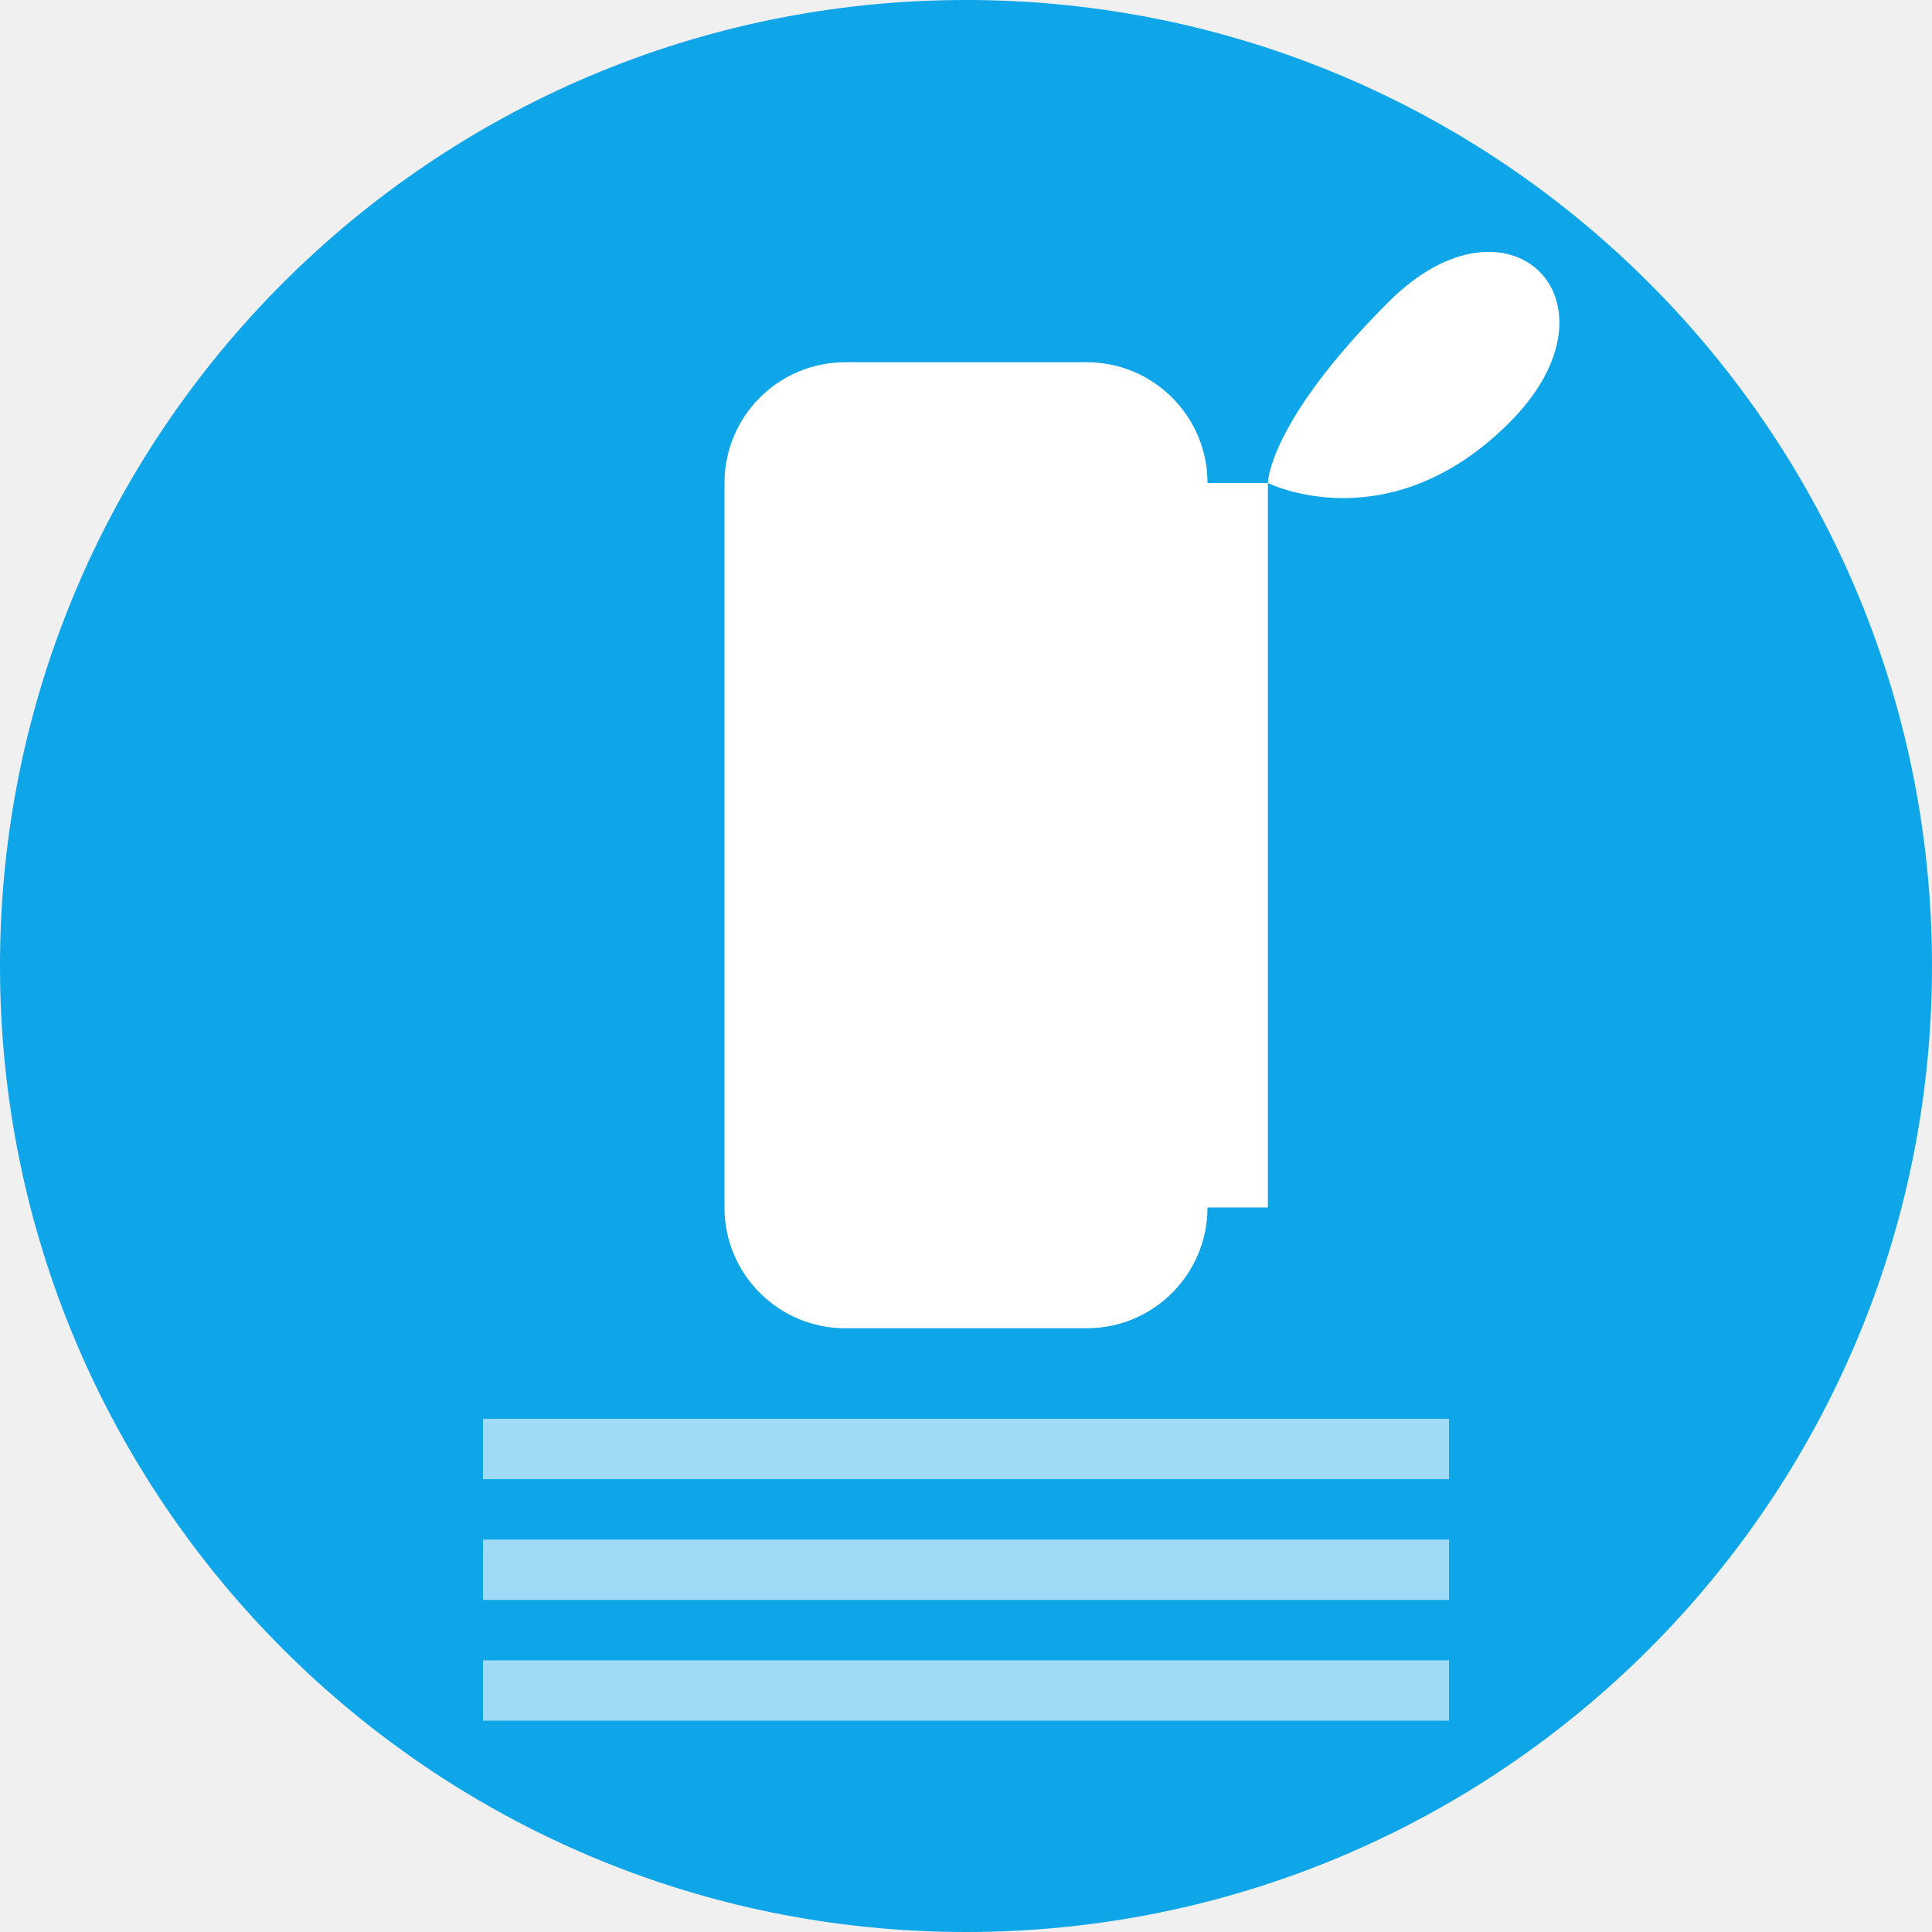
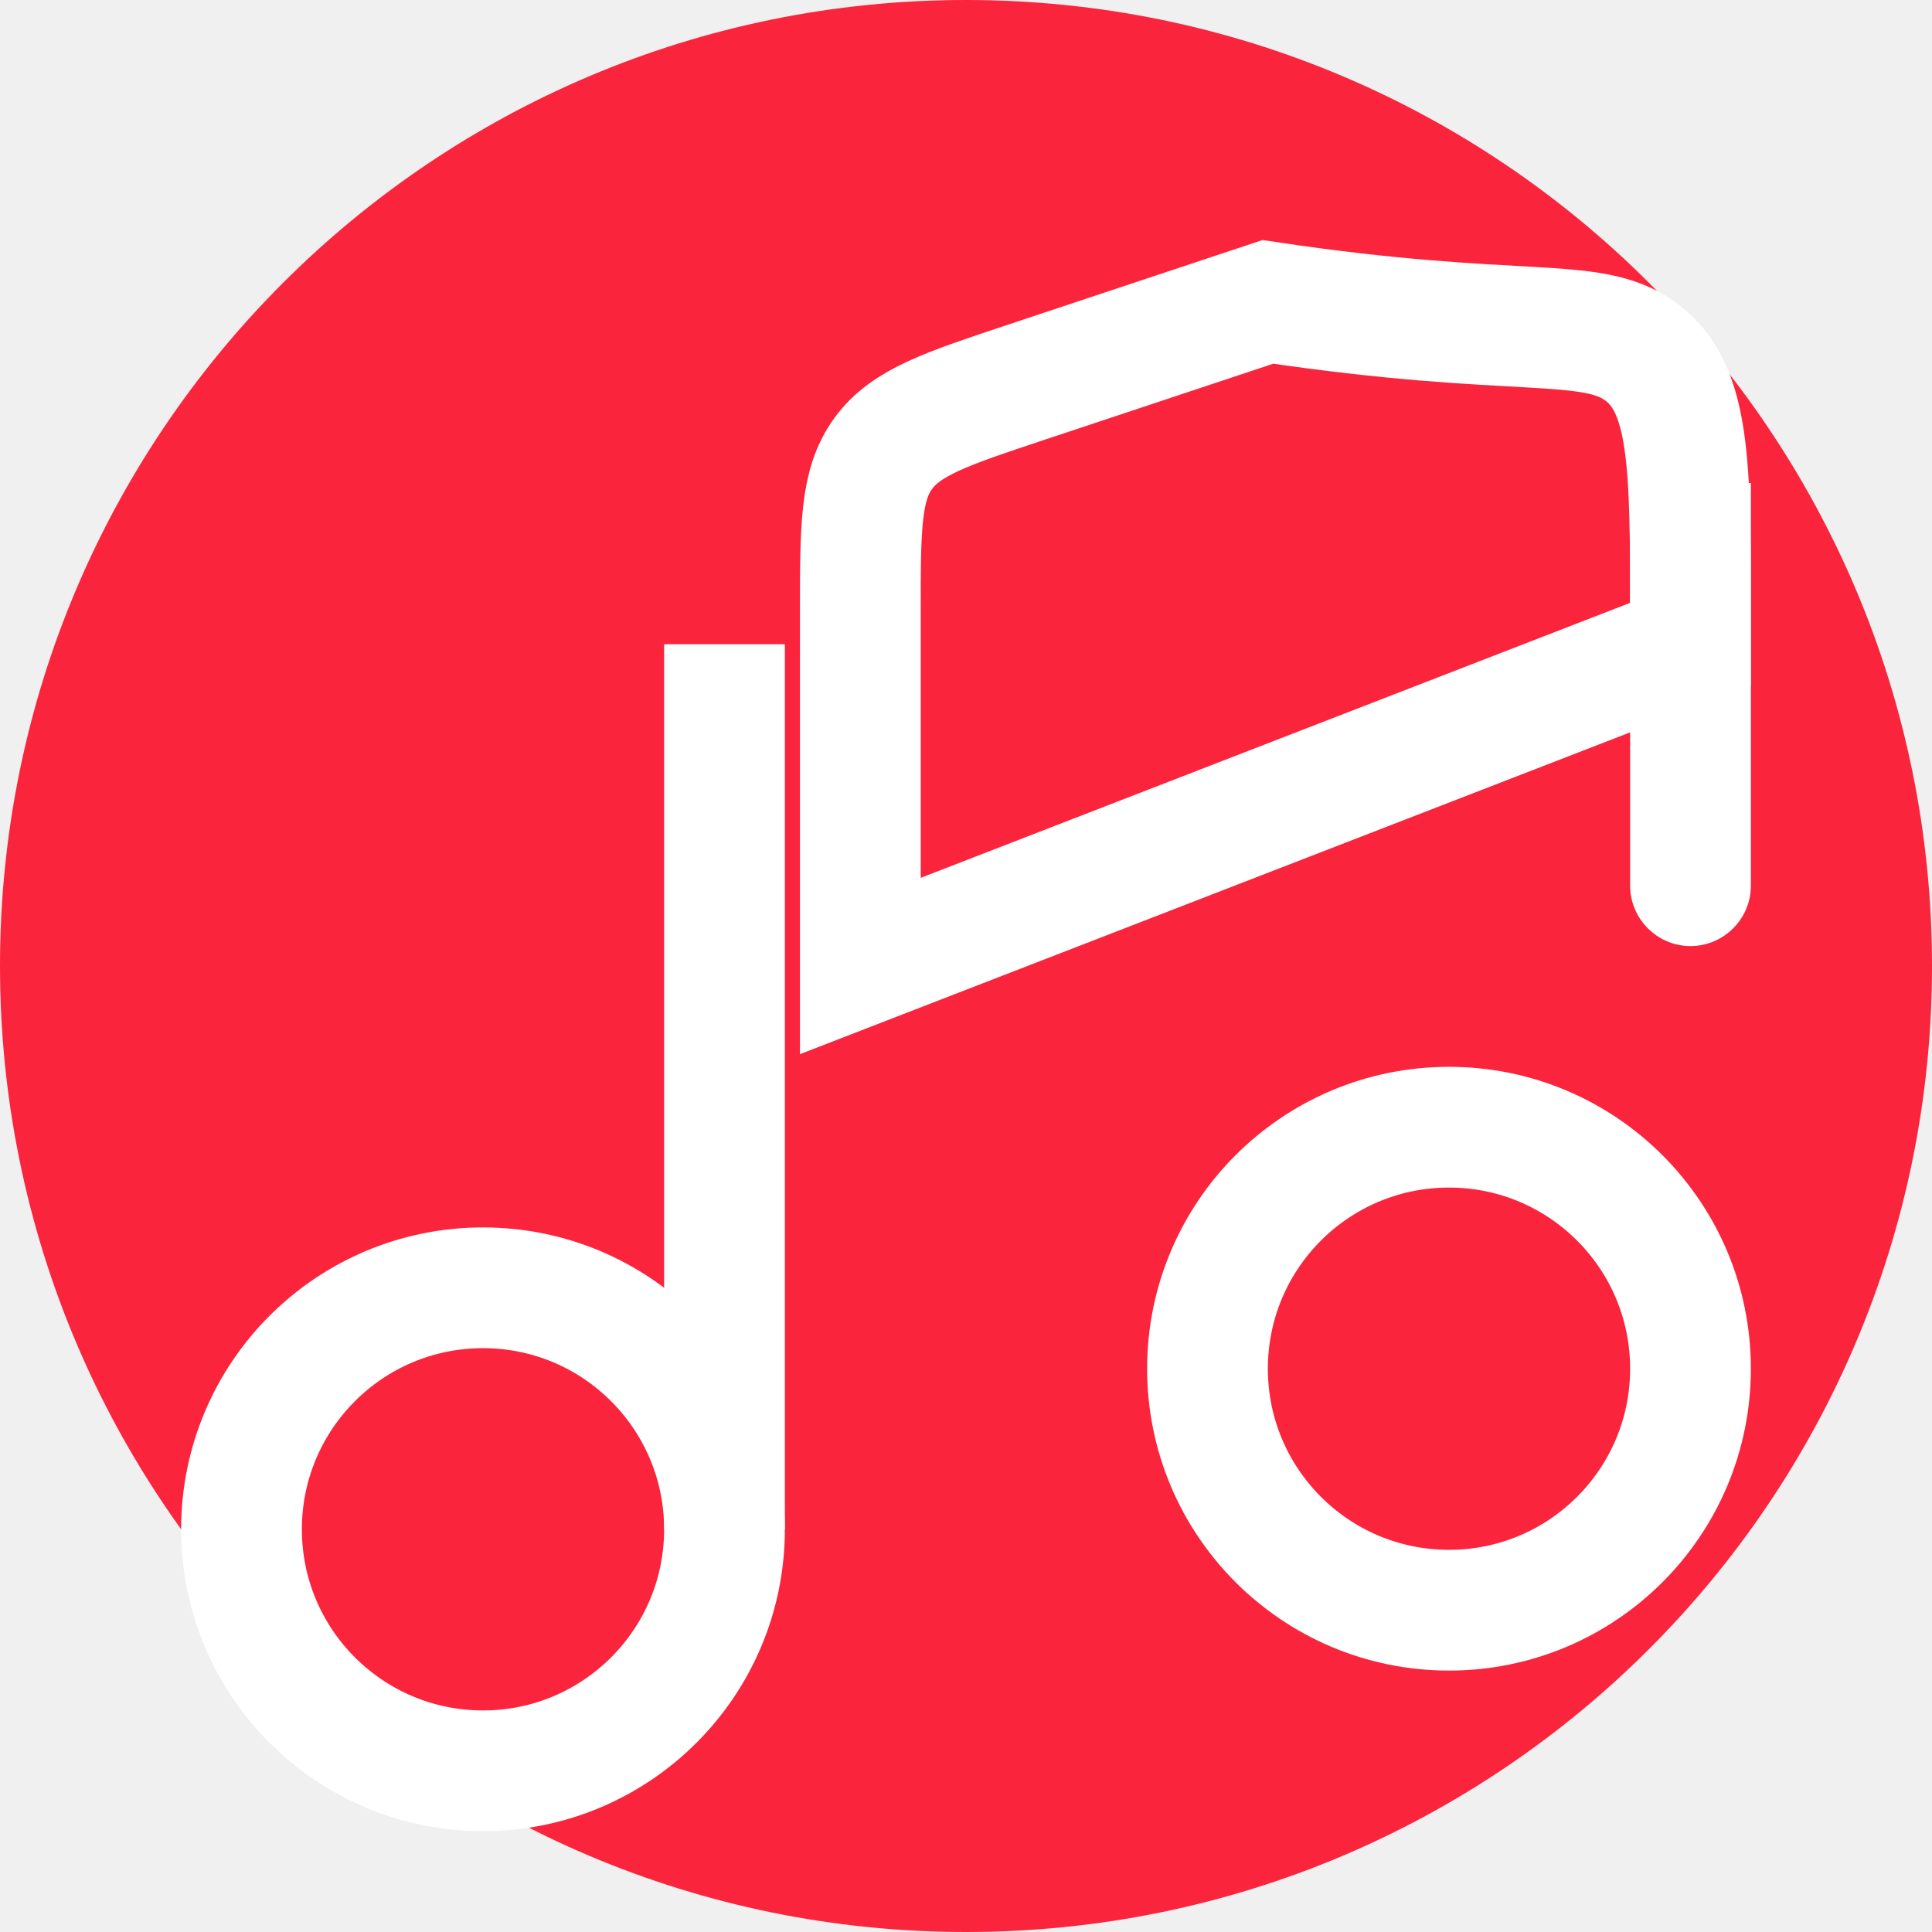
<svg xmlns="http://www.w3.org/2000/svg" width="32" height="32" viewBox="0 0 32 32" fill="none">
-   <circle cx="16" cy="16" r="16" fill="#0ea5e9" />
-   <path d="M12 8C12 6.895 12.895 6 14 6H18C19.105 6 20 6.895 20 8V20C20 21.105 19.105 22 18 22H14C12.895 22 12 21.105 12 20V8Z" fill="white" />
-   <rect x="19" y="8" width="2" height="12" fill="white" />
-   <path d="M21 8C21 8 23 9 25 7C27 5 25 3 23 5C21 7 21 8 21 8Z" fill="white" />
-   <line x1="8" y1="24" x2="24" y2="24" stroke="white" stroke-width="1" opacity="0.6" />
-   <line x1="8" y1="26" x2="24" y2="26" stroke="white" stroke-width="1" opacity="0.6" />
-   <line x1="8" y1="28" x2="24" y2="28" stroke="white" stroke-width="1" opacity="0.6" />
+   <circle cx="16" cy="16" r="16" fill="#fa243c" />
+   <path d="M12 25.33C12 27.54 10.21 29.33 8 29.33C5.79 29.33 4 27.54 4 25.33C4 23.12 5.79 21.33 8 21.33C10.21 21.33 12 23.12 12 25.33Z" stroke="white" stroke-width="2" />
+   <path d="M28 22.67C28 24.88 26.21 26.67 24 26.67C21.79 26.67 20 24.88 20 22.67C20 20.46 21.79 18.67 24 18.67C26.21 18.67 28 20.46 28 22.67Z" stroke="white" stroke-width="2" />
+   <path d="M12 25.33V10.67" stroke="white" stroke-width="2" />
+   <path d="M27 14.67C27 15.22 27.45 15.67 28 15.67C28.55 15.67 29 15.22 29 14.67H27ZM29 14.67V8H27V14.67H29Z" fill="white" />
+   <path d="M21 5L17 6.33C15.68 6.77 15.01 6.99 14.63 7.51C14.25 8.03 14.25 8.73 14.25 10.12V16L28 10.67V10.22C28 7.69 28 6.42 27.17 5.82C26.34 5.22 25.14 5.62 21 5Z" stroke="white" stroke-width="2" stroke-linecap="round" />
</svg>
